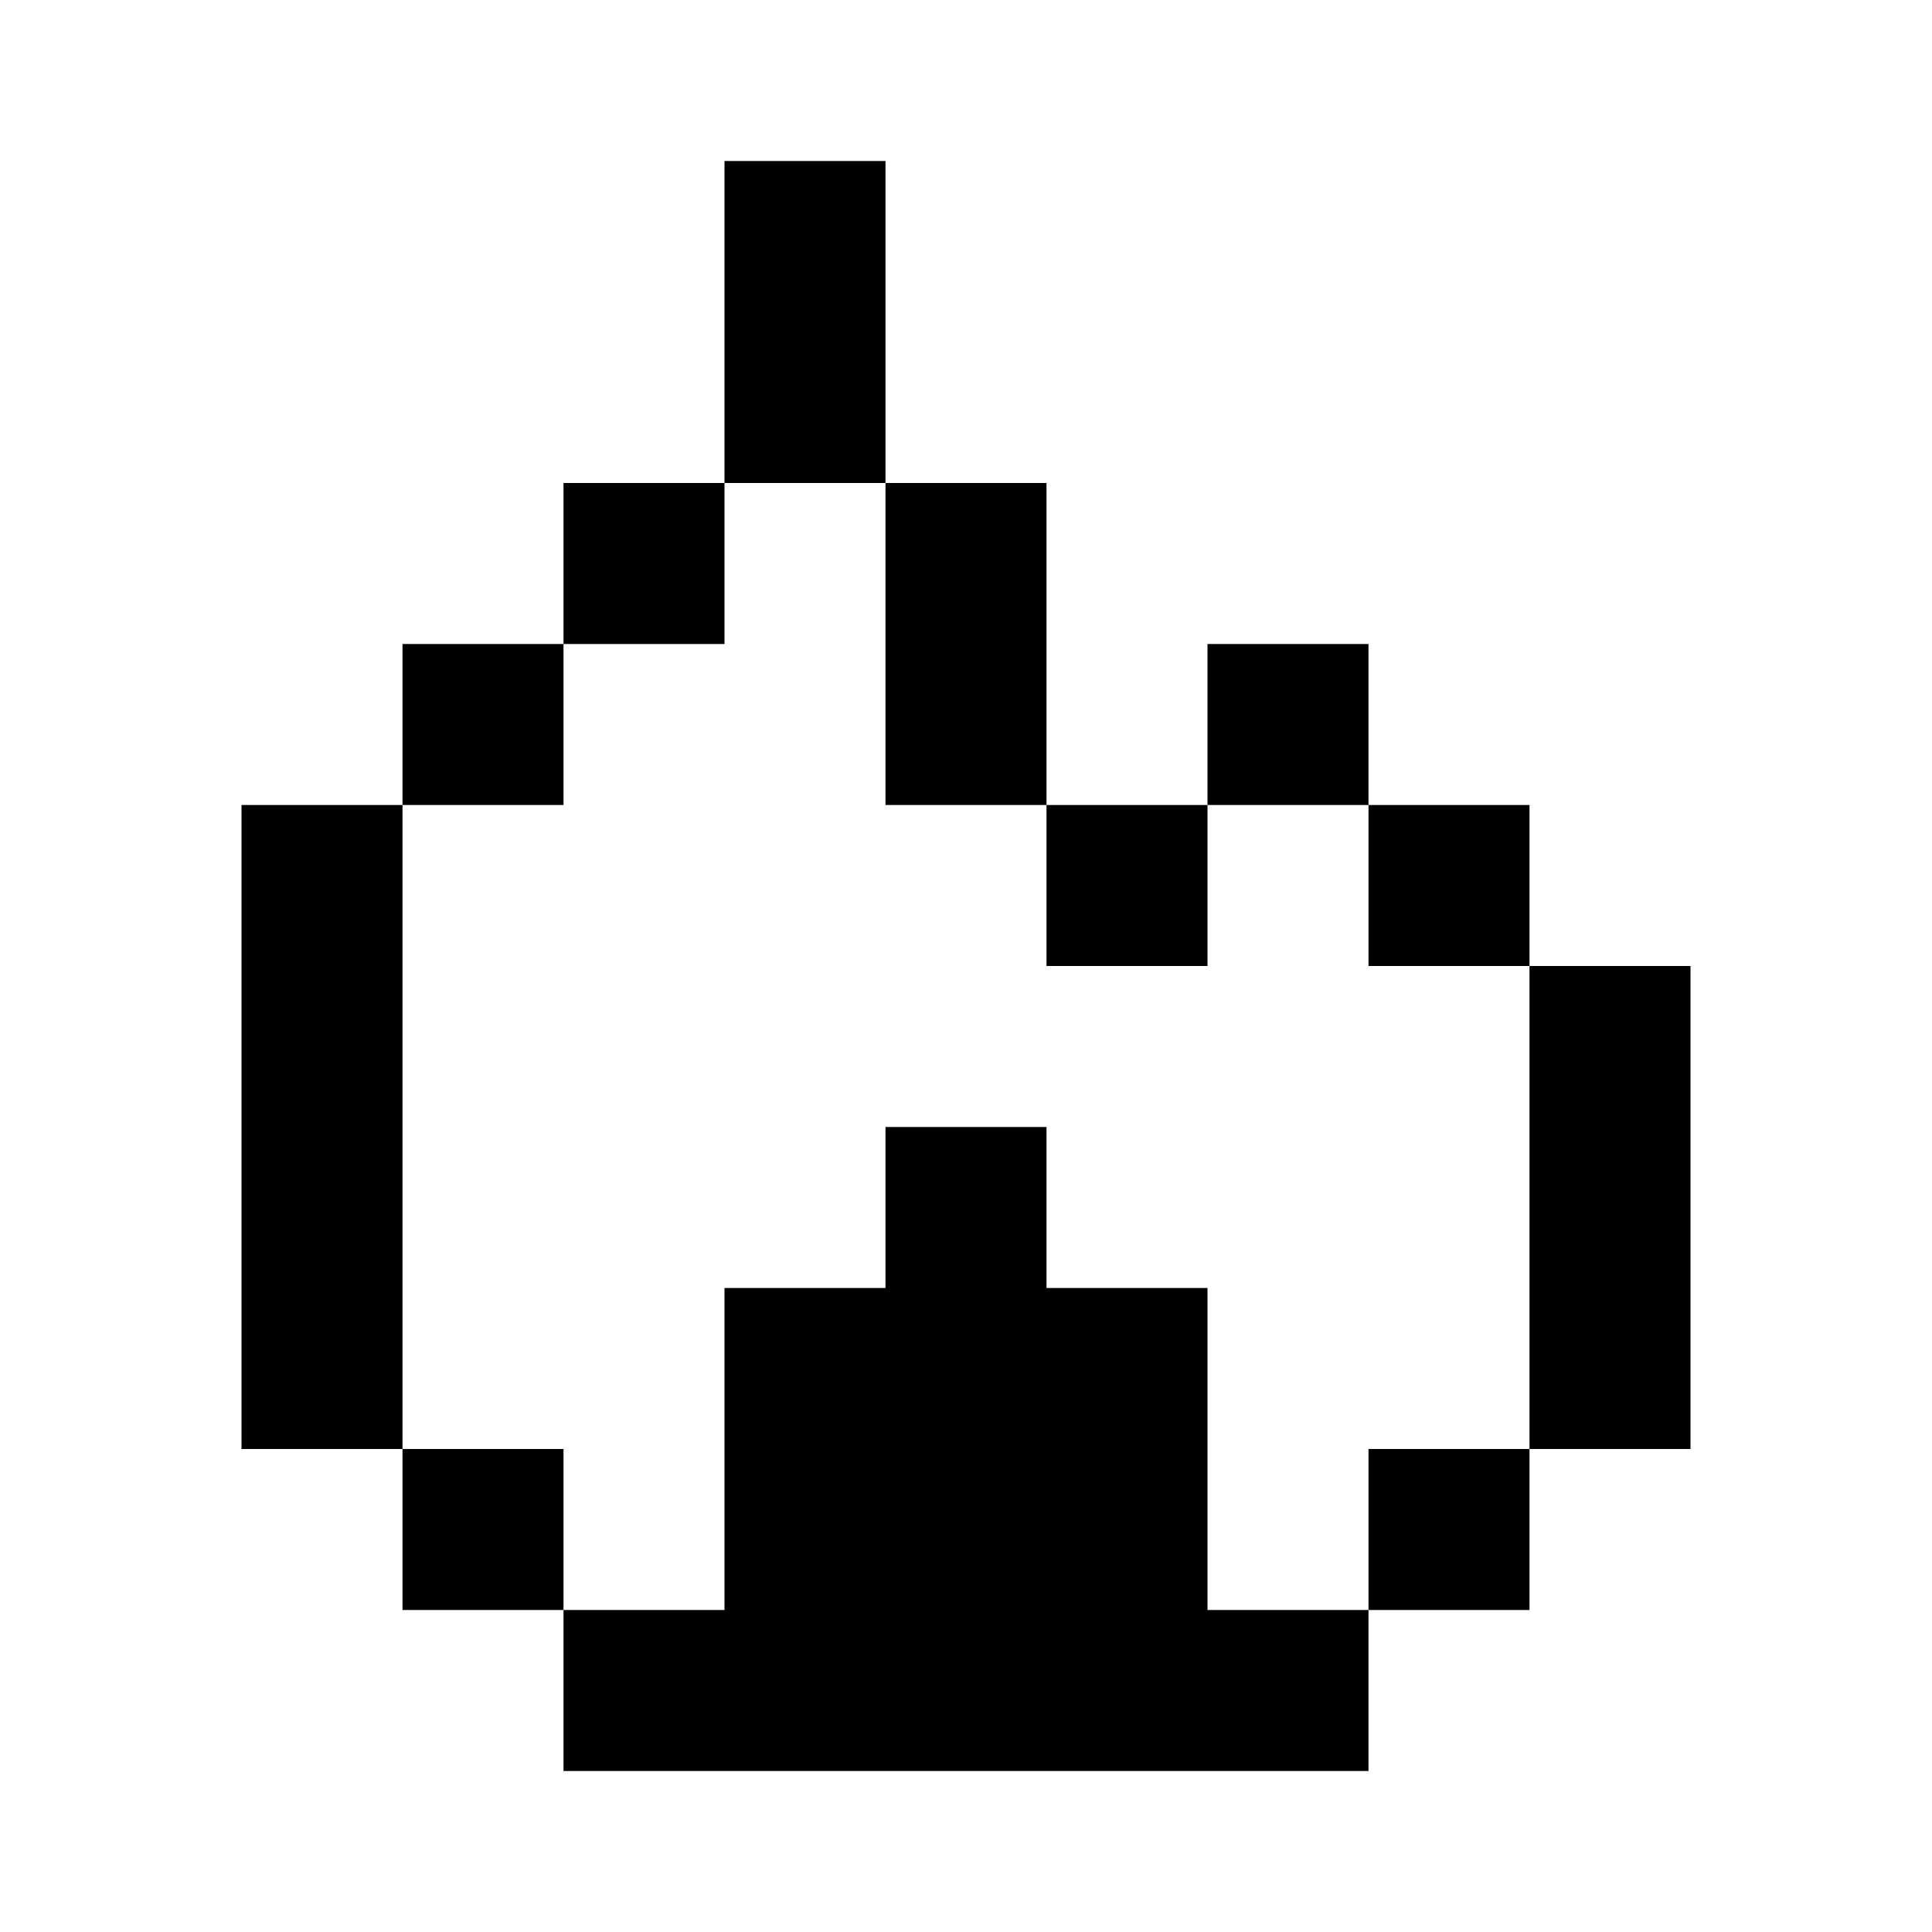
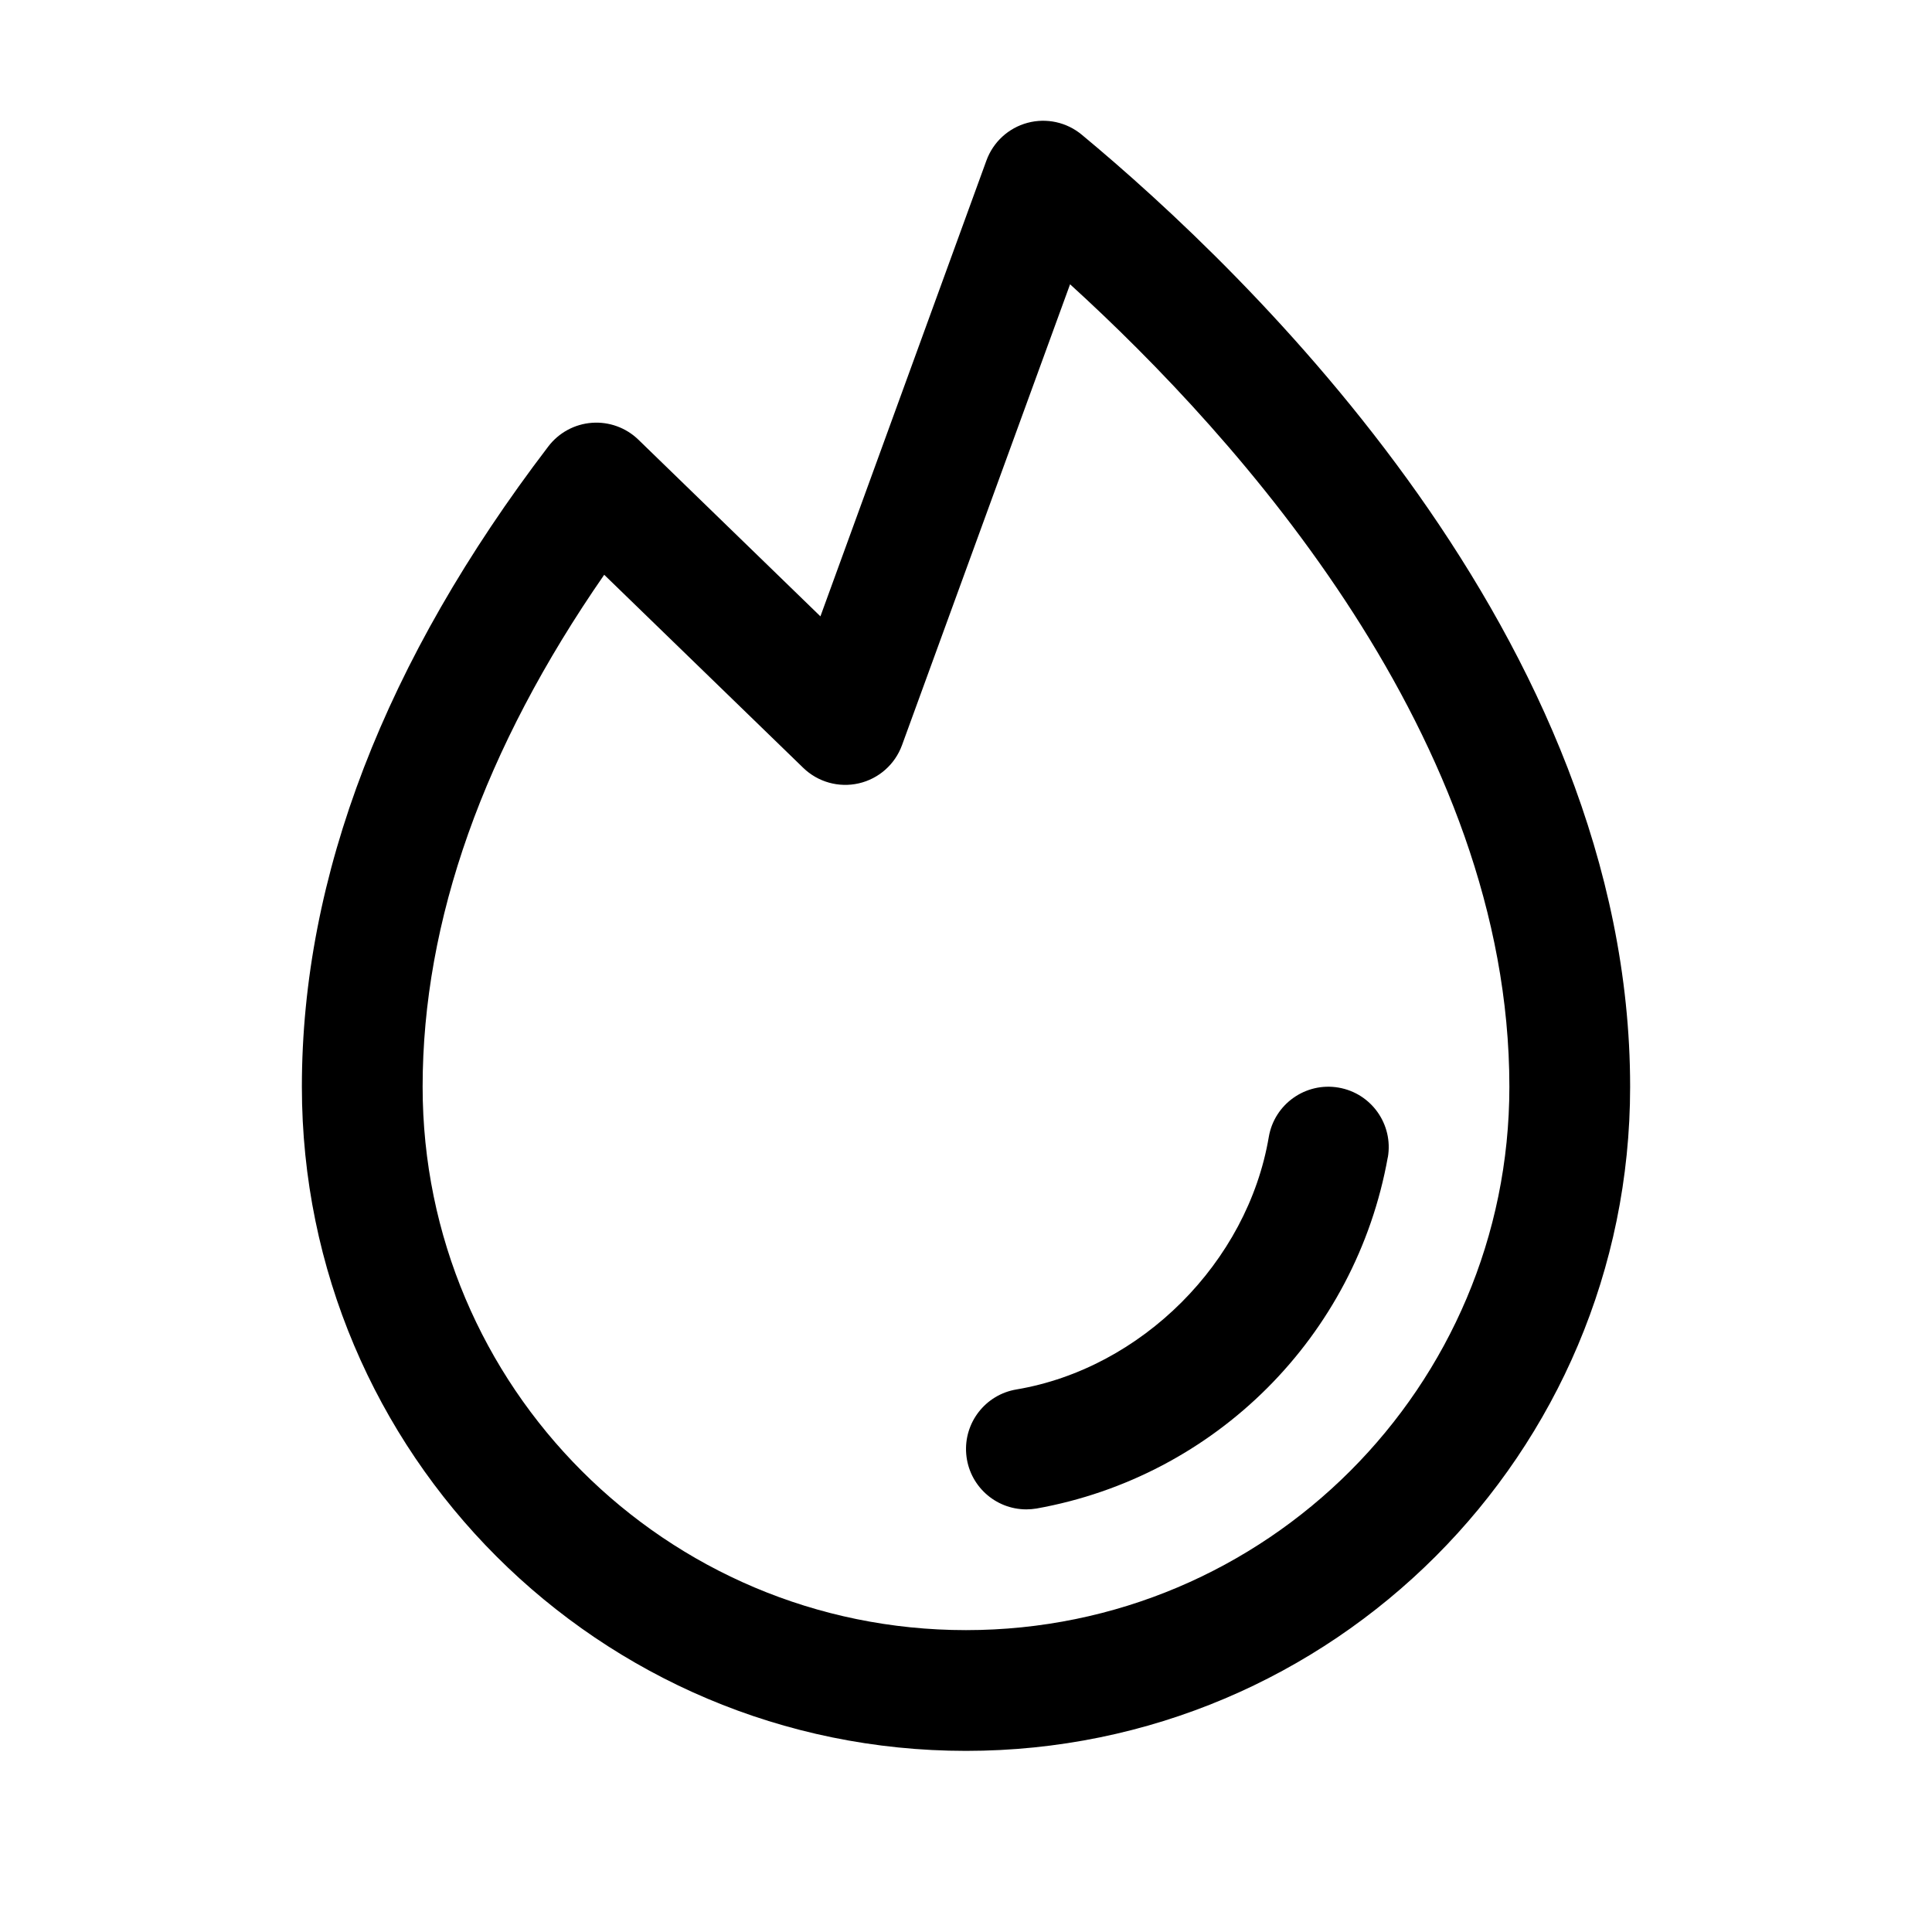
- <svg xmlns="http://www.w3.org/2000/svg" width="24" height="24" fill="currentColor" viewBox="0 0 24 24">
-   <path d="M9 2h2v4H9zM7 6h2v2H7zM5 8h2v2H5zm8 2h2v2h-2zm2-2h2v2h-2zm2 2h2v2h-2zm2 2h2v6h-2zM3 10h2v8H3zm8-4h2v4h-2zm6 12h2v2h-2zM7 20h10v2H7zm-2-2h2v2H5zm4-2h6v4H9z" />
-   <path d="M11 14h2v3h-2z" />
+ <svg xmlns="http://www.w3.org/2000/svg" viewBox="0 0 256 256" fill="currentColor">
+   <path d="M183.89,153.34a57.6,57.6,0,0,1-46.56,46.55A8.75,8.75,0,0,1,136,200a8,8,0,0,1-1.32-15.89c16.57-2.79,30.63-16.85,33.44-33.45a8,8,0,0,1,15.78,2.68ZM216,144a88,88,0,0,1-176,0c0-27.92,11-56.47,32.66-84.85a8,8,0,0,1,11.93-.89l24.12,23.41,22-60.41a8,8,0,0,1,12.63-3.41C165.21,36,216,84.55,216,144Zm-16,0c0-46.09-35.79-85.92-58.21-106.33L119.52,98.74a8,8,0,0,1-13.09,3L80.06,76.16C64.09,99.21,56,122,56,144a72,72,0,0,0,144,0Z" />
</svg>
